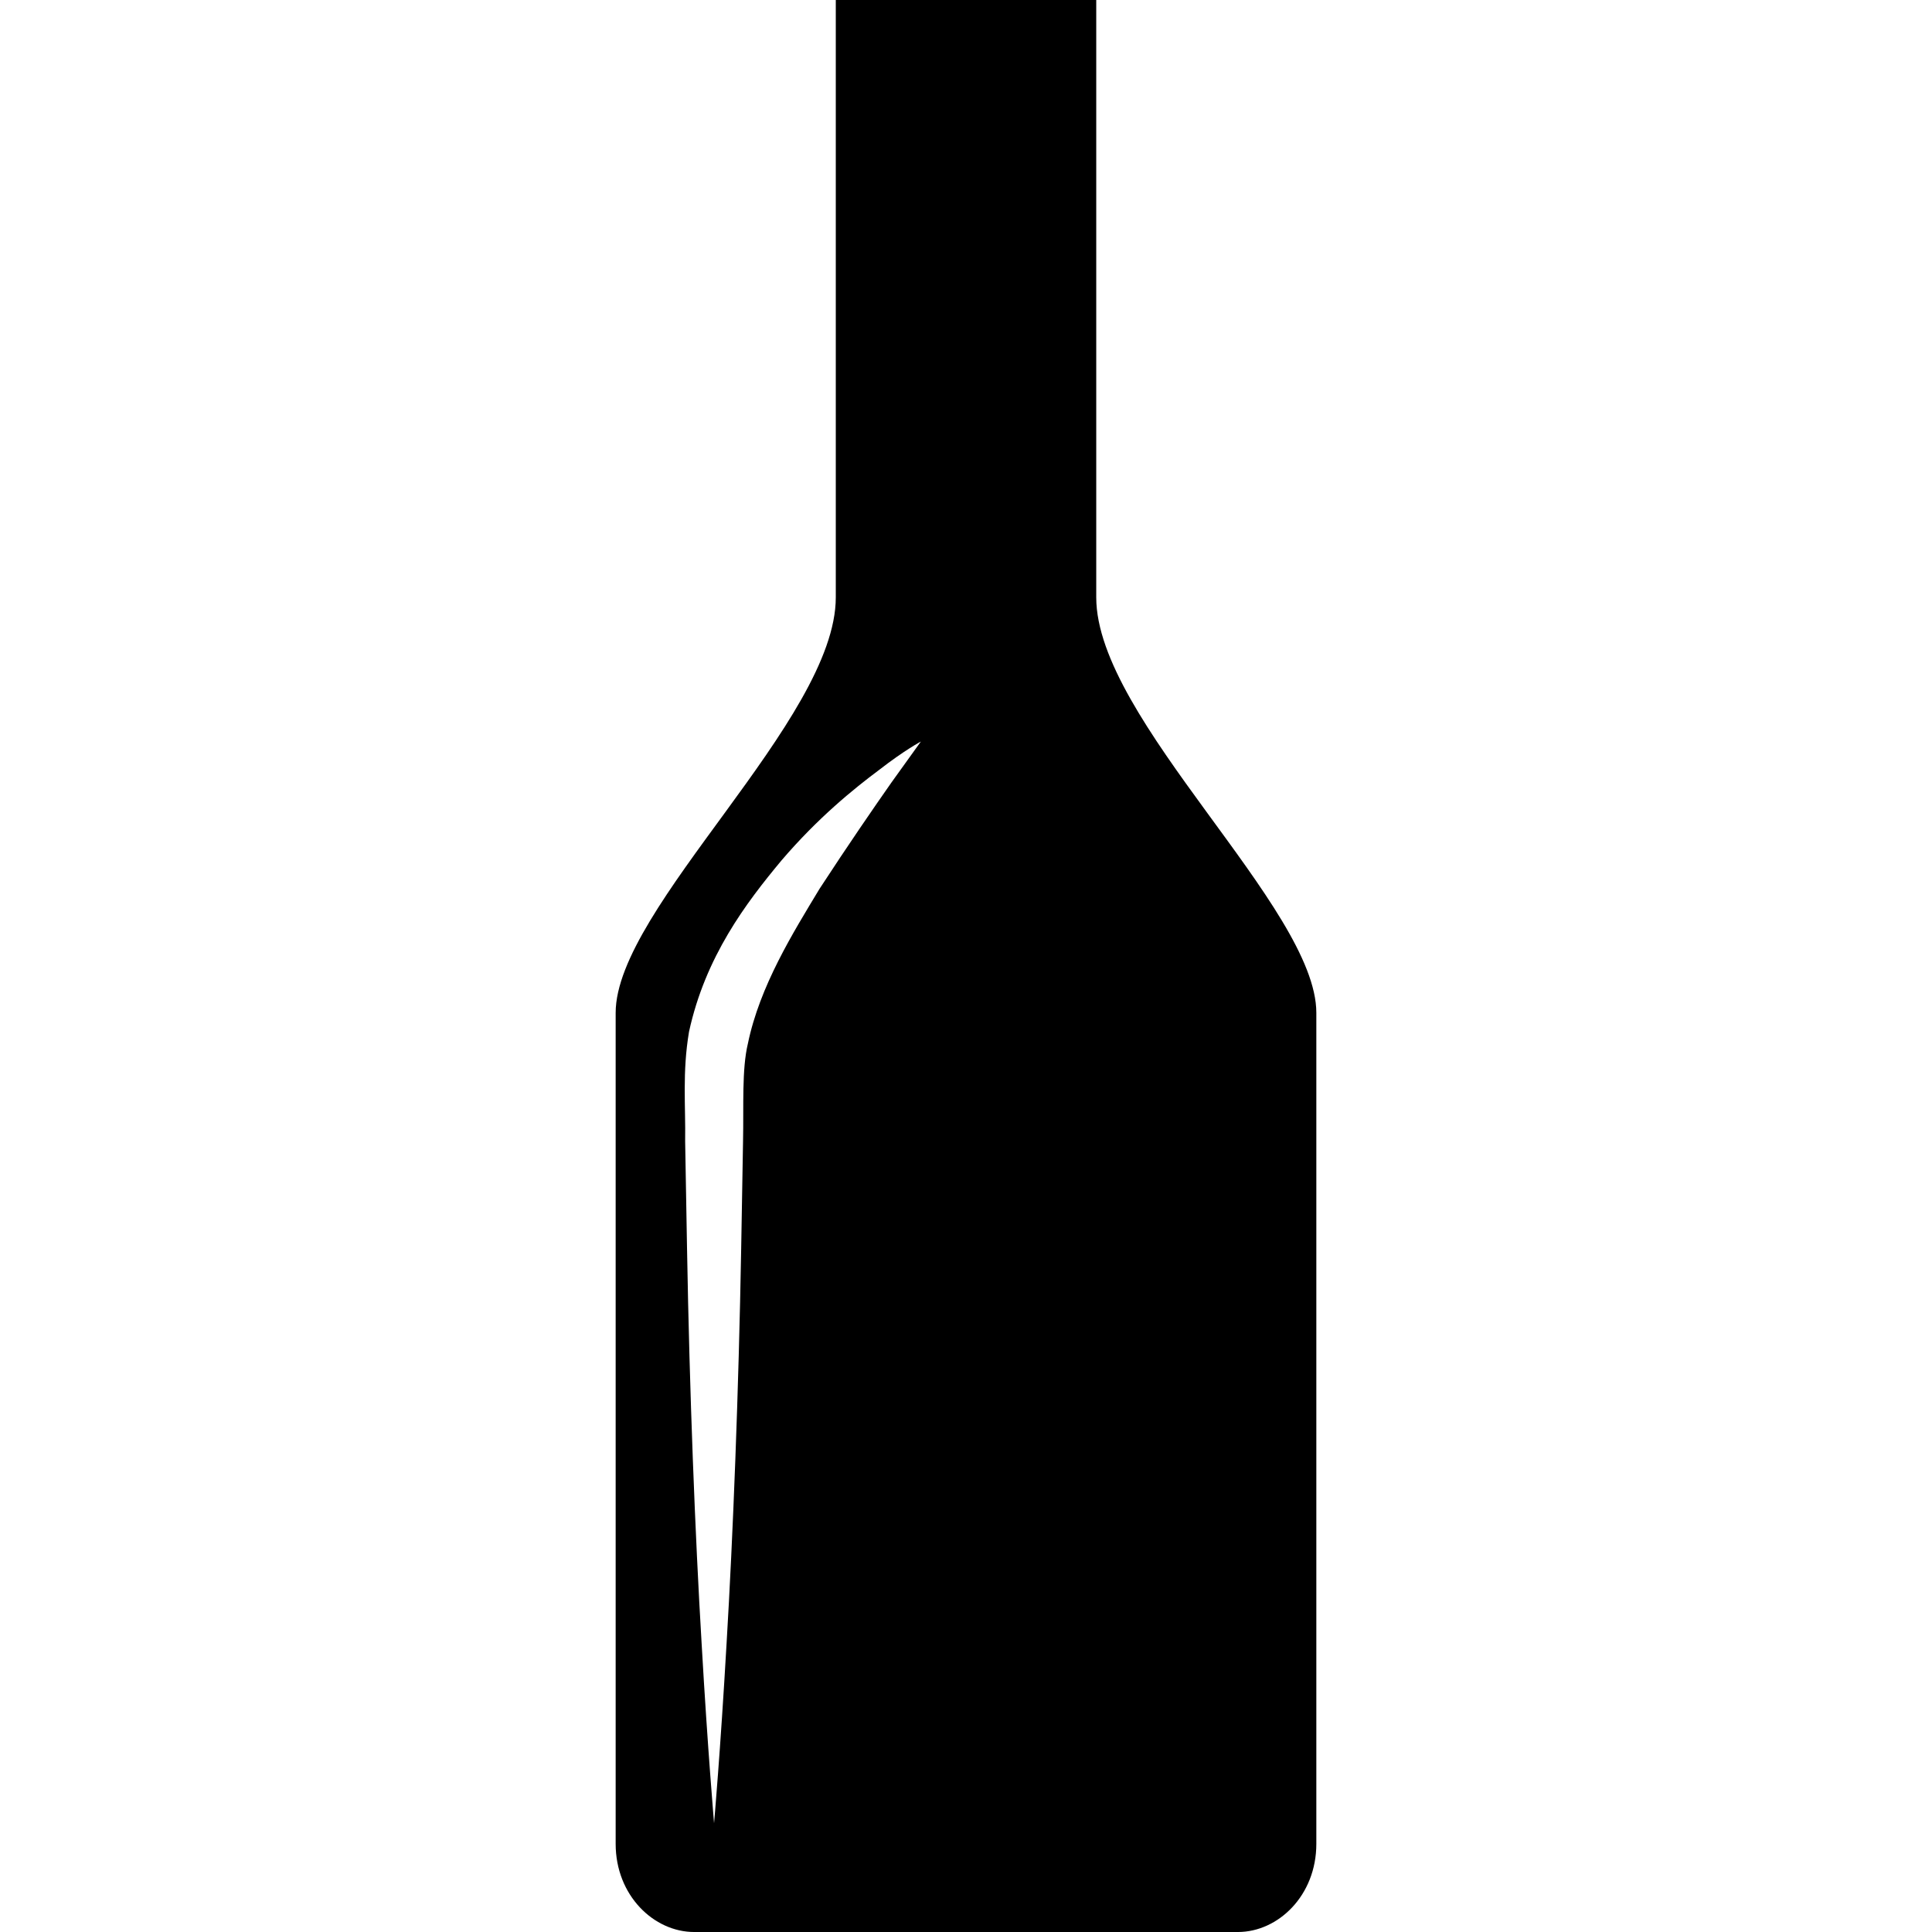
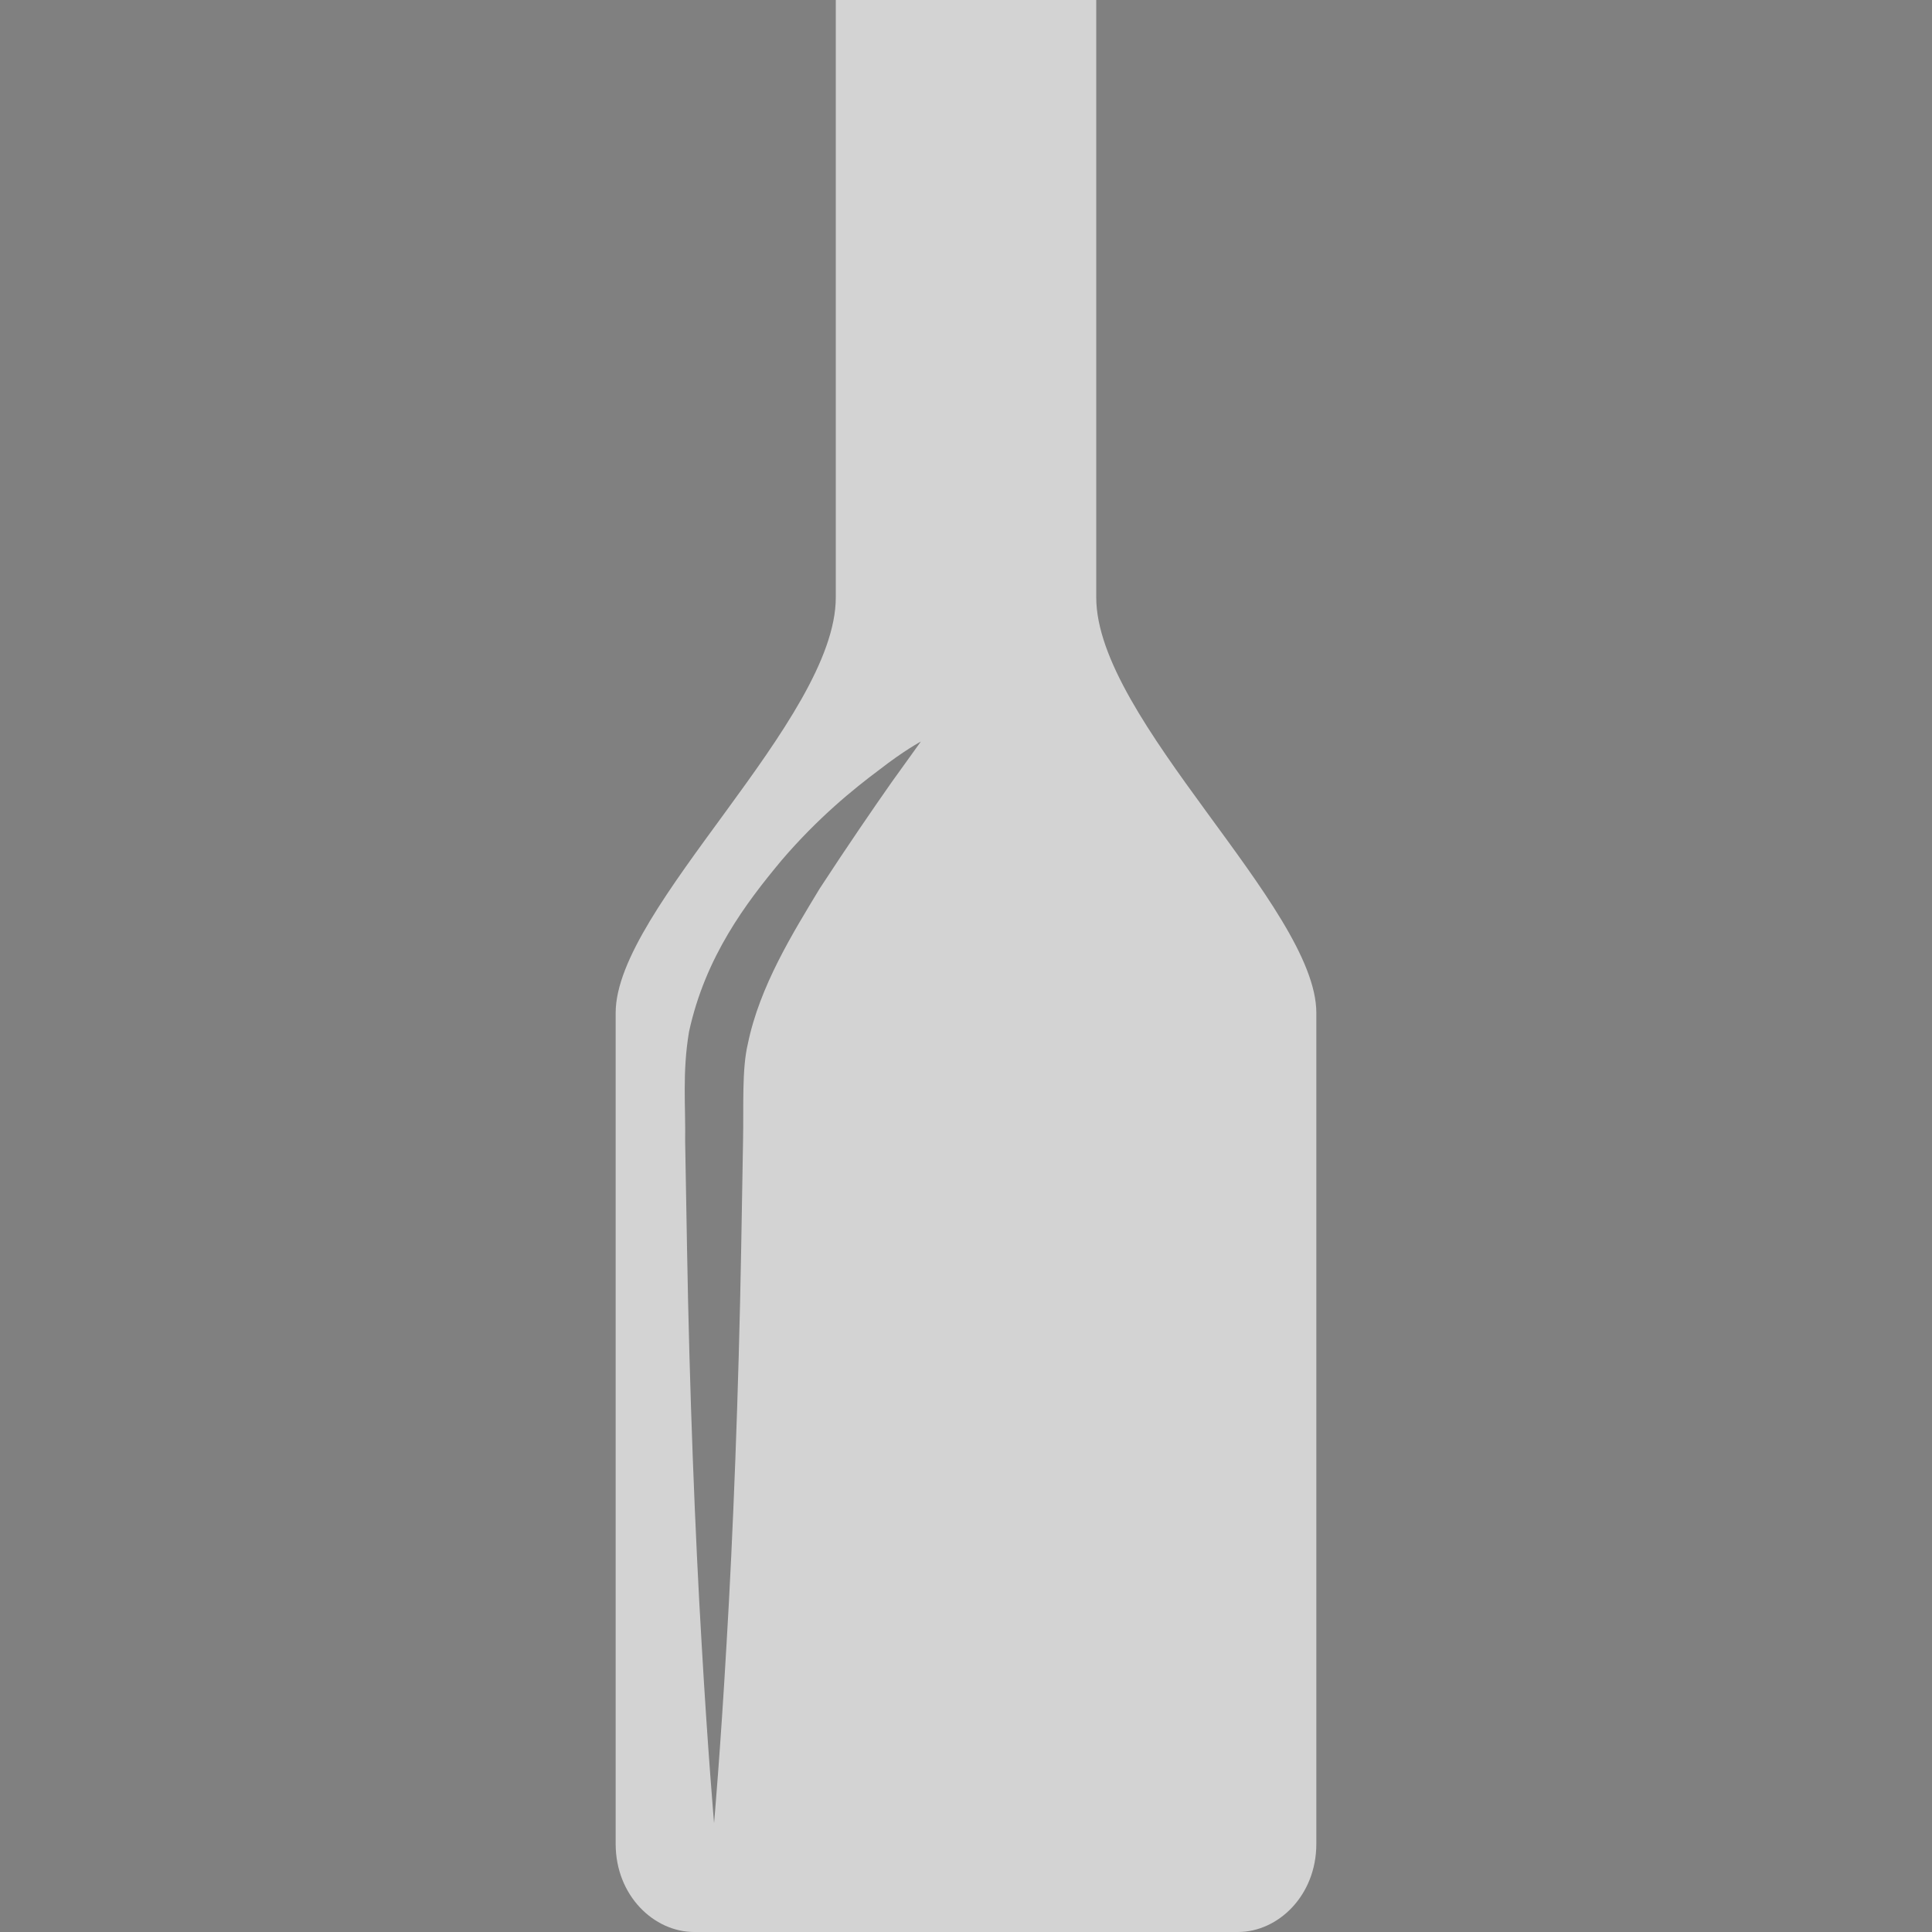
<svg xmlns="http://www.w3.org/2000/svg" version="1.1" id="Capa_1" x="0px" y="0px" viewBox="0 0 380.721 380.721" style="enable-background:new 0 0 380.721 380.721;" xml:space="preserve">
+   <rect width="100%" height="100%" fill="gray" />
  <g>
-     <path d="M216.026,117.727c0-24.138,0-117.727,0-117.727h-18.485h-14.35h-18.49c0,0,0,93.577,0,117.727s-43.379,61.12-43.379,81.86   c0,20.75,0,153.575,0,163.765s7.541,17.37,15.465,17.37c5.24,0,30.162,0,46.404,0c8.291,0,14.35,0,14.35,0   c16.243,0,41.165,0,46.405,0c7.924,0,15.452-7.181,15.452-17.37s0-143.015,0-163.765   C259.398,178.846,216.026,141.864,216.026,117.727z M175.715,154.133c-3.566,5.089-8.574,12.362-14.215,21.013   c-5.258,8.72-11.787,19.177-14.123,30.517c-1.214,5.065-0.808,12.281-0.953,19.229c-0.116,6.971-0.25,14.059-0.366,21.123   c-0.5,28.326-1.609,56.629-2.881,77.868c-1.214,21.228-2.463,35.402-2.463,35.402c0.012,0-1.237-14.163-2.451-35.402   c-1.272-21.239-2.388-49.542-2.876-77.868c-0.122-7.076-0.25-14.152-0.372-21.123c0.11-6.947-0.581-13.57,0.761-21.564   c3.224-14.825,11.258-25.41,18.229-33.775c7.128-8.342,14.192-14.076,19.252-17.846c4.973-3.869,8.209-5.577,8.209-5.577   S179.369,149.039,175.715,154.133z" />
+     <path d="M216.026,117.727c0-24.138,0-117.727,0-117.727h-18.485h-14.35h-18.49c0,0,0,93.577,0,117.727s-43.379,61.12-43.379,81.86   c0,20.75,0,153.575,0,163.765s7.541,17.37,15.465,17.37c5.24,0,30.162,0,46.404,0c8.291,0,14.35,0,14.35,0   c16.243,0,41.165,0,46.405,0c7.924,0,15.452-7.181,15.452-17.37s0-143.015,0-163.765   C259.398,178.846,216.026,141.864,216.026,117.727z M175.715,154.133c-3.566,5.089-8.574,12.362-14.215,21.013   c-5.258,8.72-11.787,19.177-14.123,30.517c-1.214,5.065-0.808,12.281-0.953,19.229c-0.116,6.971-0.25,14.059-0.366,21.123   c-0.5,28.326-1.609,56.629-2.881,77.868c-1.214,21.228-2.463,35.402-2.463,35.402c0.012,0-1.237-14.163-2.451-35.402   c-1.272-21.239-2.388-49.542-2.876-77.868c-0.122-7.076-0.25-14.152-0.372-21.123c0.11-6.947-0.581-13.57,0.761-21.564   c3.224-14.825,11.258-25.41,18.229-33.775c7.128-8.342,14.192-14.076,19.252-17.846c4.973-3.869,8.209-5.577,8.209-5.577   S179.369,149.039,175.715,154.133z" fill="#d3d3d3" />
  </g>
  <text x="115" y="405" lengthAdjust="spacingAndGlyphs" textLength="160" class="cat">Loading</text>
</svg>
